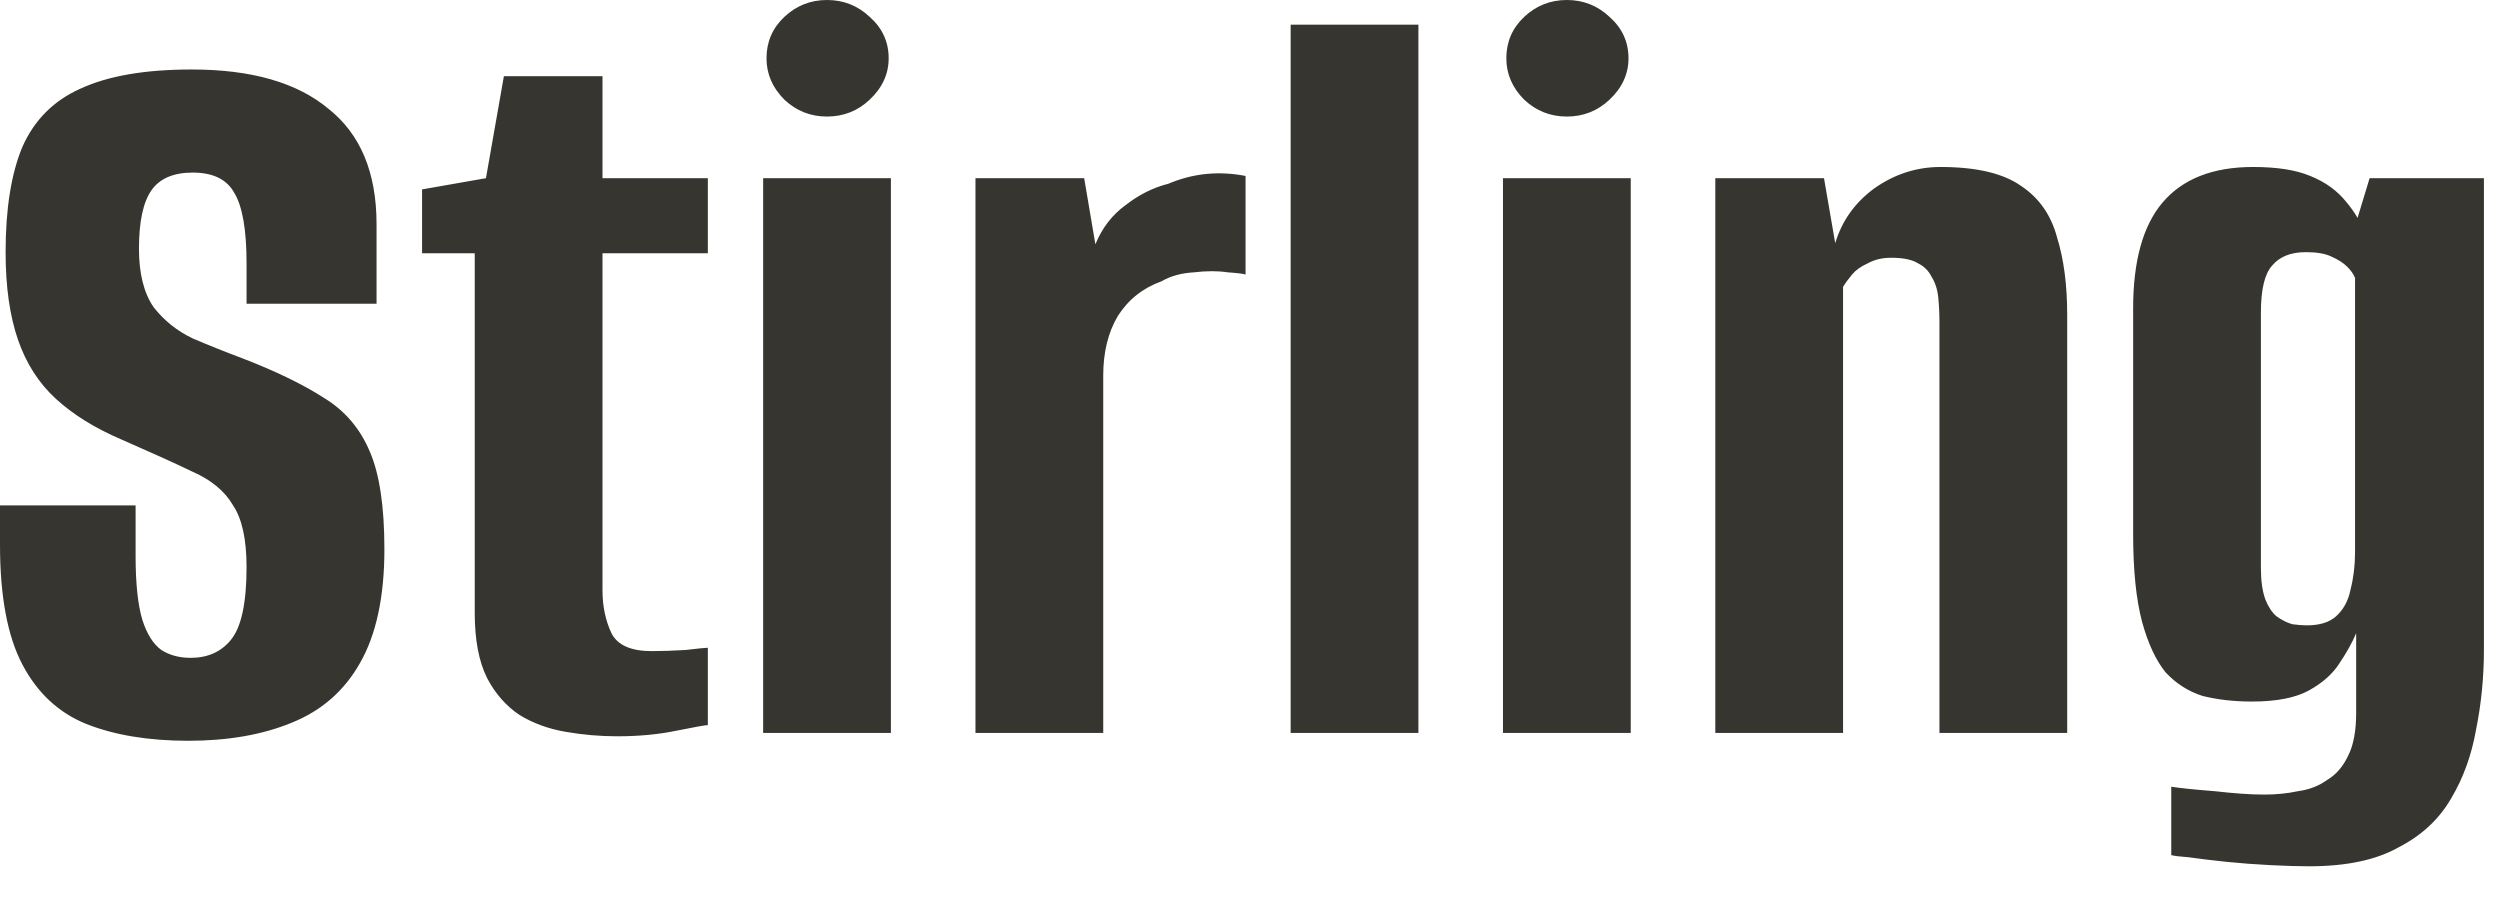
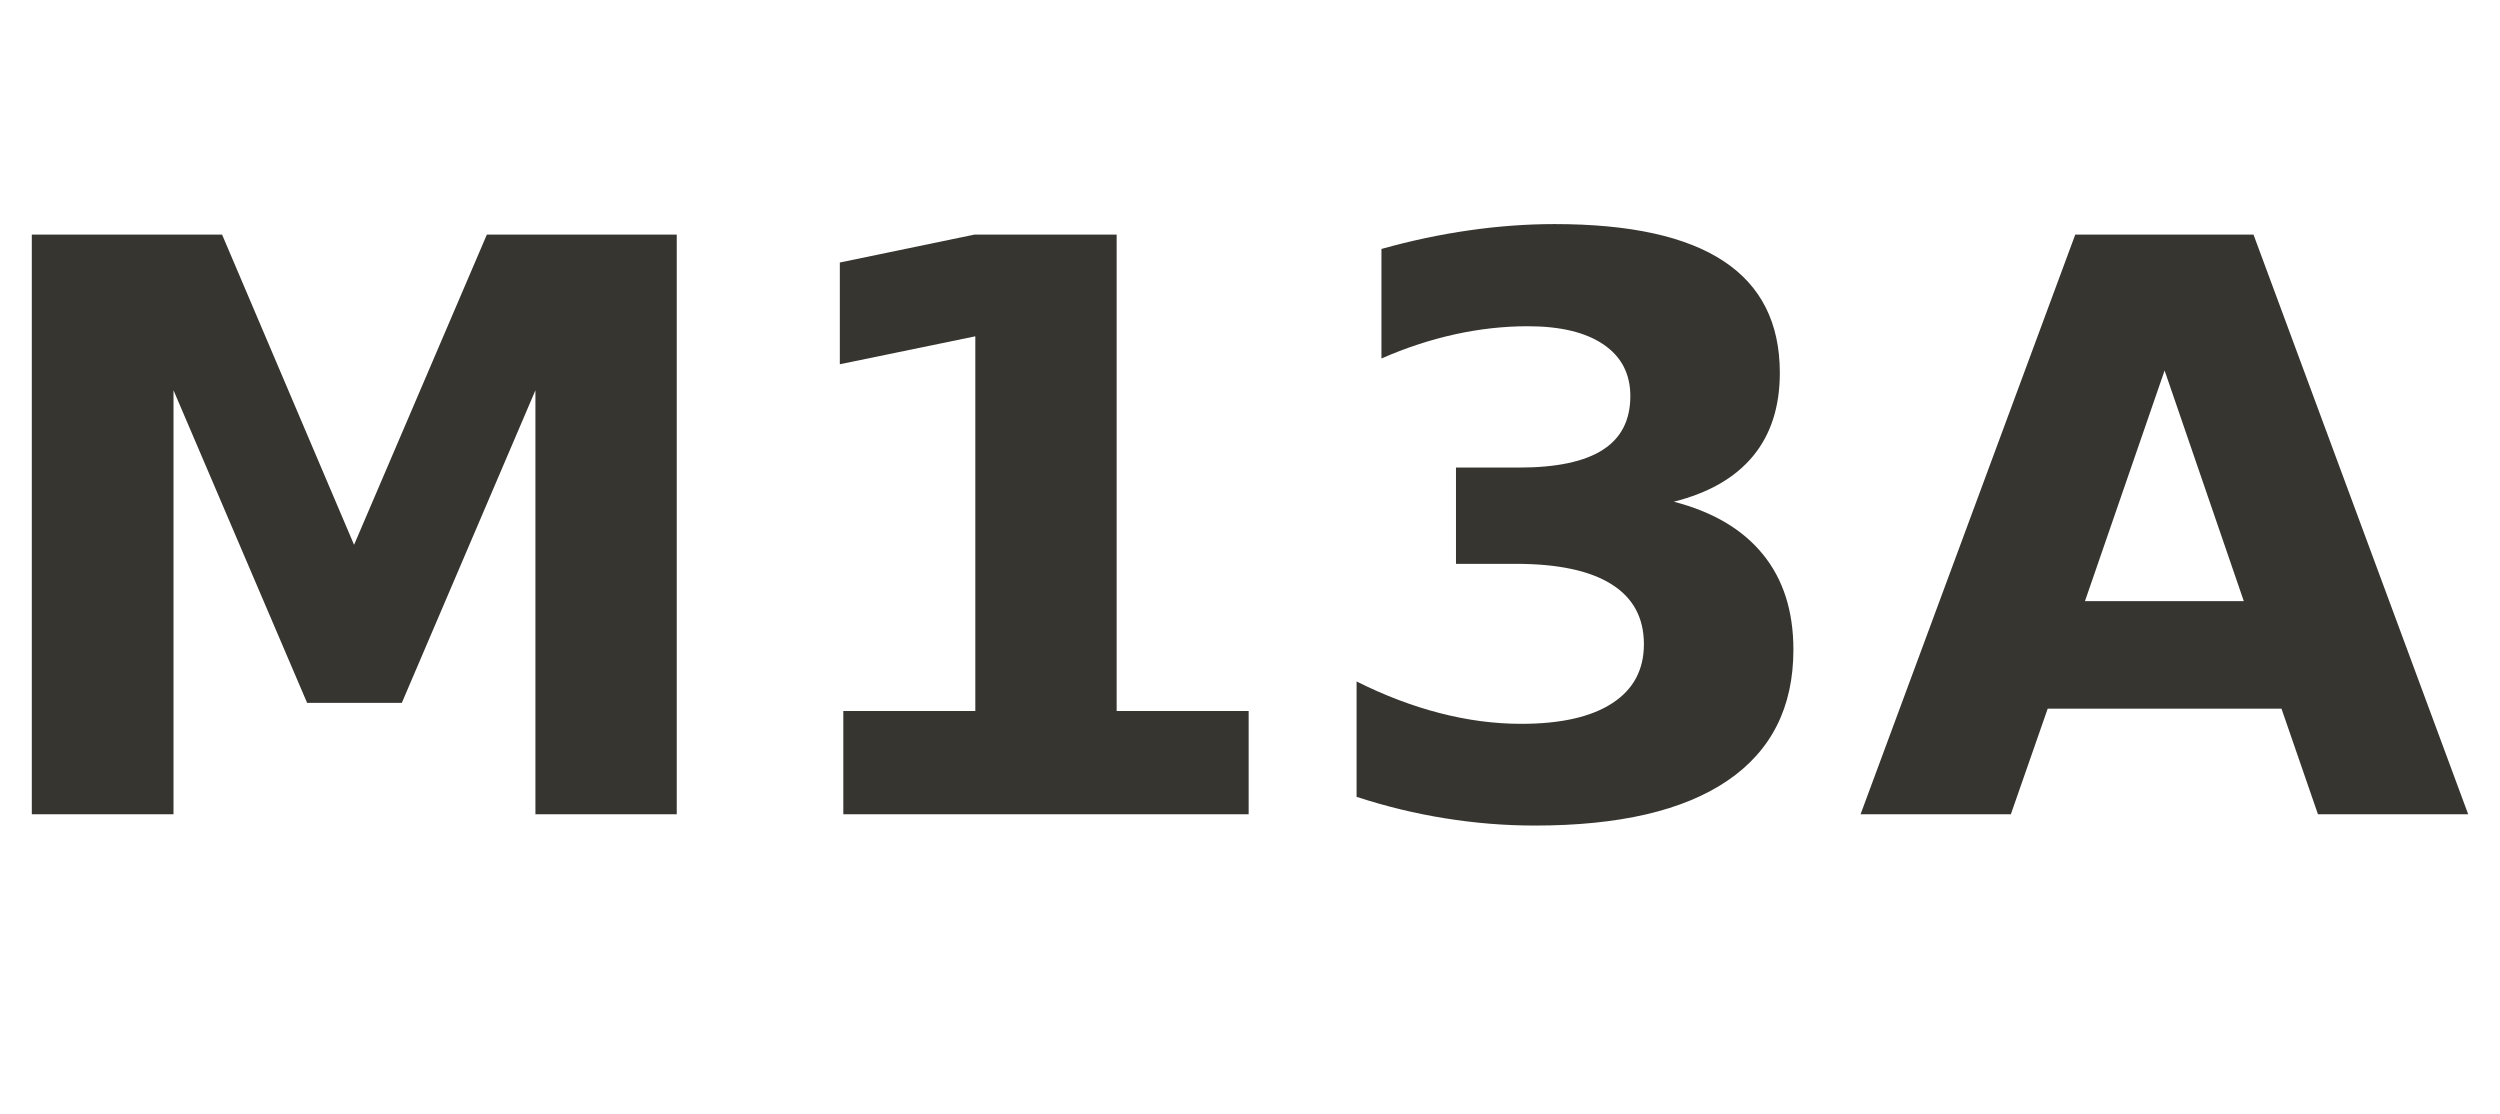
- <svg xmlns="http://www.w3.org/2000/svg" width="58" height="21" viewBox="0 0 58 21" fill="none">
-   <path d="M4.368 17.186C3.449 17.186 2.661 17.056 2.002 16.796C1.361 16.536 0.867 16.077 0.52 15.418C0.173 14.759 -2.34321e-05 13.832 -2.34321e-05 12.636V11.726C0.537 11.726 1.066 11.726 1.586 11.726C2.106 11.726 2.626 11.726 3.146 11.726V12.896C3.146 13.537 3.198 14.031 3.302 14.378C3.406 14.707 3.553 14.941 3.744 15.08C3.935 15.201 4.16 15.262 4.42 15.262C4.819 15.262 5.131 15.123 5.356 14.846C5.599 14.551 5.72 13.988 5.72 13.156C5.72 12.515 5.616 12.038 5.408 11.726C5.217 11.397 4.905 11.137 4.472 10.946C4.039 10.738 3.484 10.487 2.808 10.192C2.201 9.932 1.699 9.62 1.3 9.256C0.901 8.892 0.607 8.433 0.416 7.878C0.225 7.323 0.13 6.647 0.13 5.85C0.13 4.845 0.26 4.03 0.52 3.406C0.797 2.782 1.248 2.331 1.872 2.054C2.513 1.759 3.371 1.612 4.446 1.612C5.833 1.612 6.89 1.915 7.618 2.522C8.363 3.111 8.736 4.004 8.736 5.2V7.046C8.233 7.046 7.731 7.046 7.228 7.046C6.743 7.046 6.24 7.046 5.72 7.046V6.11C5.72 5.33 5.625 4.784 5.434 4.472C5.261 4.16 4.94 4.004 4.472 4.004C4.021 4.004 3.701 4.143 3.51 4.42C3.319 4.697 3.224 5.148 3.224 5.772C3.224 6.344 3.337 6.795 3.562 7.124C3.805 7.436 4.108 7.679 4.472 7.852C4.836 8.008 5.226 8.164 5.642 8.32C6.405 8.615 7.029 8.918 7.514 9.23C7.999 9.525 8.355 9.941 8.58 10.478C8.805 10.998 8.918 11.752 8.918 12.74C8.918 13.849 8.727 14.733 8.346 15.392C7.982 16.033 7.453 16.493 6.76 16.77C6.084 17.047 5.287 17.186 4.368 17.186ZM14.316 17.082C13.918 17.082 13.519 17.047 13.12 16.978C12.722 16.909 12.366 16.779 12.054 16.588C11.742 16.38 11.491 16.094 11.3 15.73C11.11 15.349 11.014 14.846 11.014 14.222V5.876H9.792V4.394L11.274 4.134L11.69 1.768H13.978V4.134H16.422V5.876H13.978V13.702C13.978 14.066 14.048 14.395 14.186 14.69C14.325 14.967 14.637 15.106 15.122 15.106C15.348 15.106 15.608 15.097 15.902 15.08C16.197 15.045 16.37 15.028 16.422 15.028V16.822C16.37 16.822 16.128 16.865 15.694 16.952C15.278 17.039 14.819 17.082 14.316 17.082ZM17.705 17.004V4.134H20.669V17.004H17.705ZM19.187 2.704C18.806 2.704 18.477 2.574 18.199 2.314C17.922 2.037 17.783 1.716 17.783 1.352C17.783 0.971 17.922 0.65 18.199 0.39C18.477 0.13 18.806 2.71797e-05 19.187 2.71797e-05C19.569 2.71797e-05 19.898 0.13 20.175 0.39C20.47 0.65 20.617 0.971 20.617 1.352C20.617 1.716 20.47 2.037 20.175 2.314C19.898 2.574 19.569 2.704 19.187 2.704ZM22.631 17.004V4.134H25.153L25.413 5.668C25.569 5.287 25.803 4.983 26.115 4.758C26.427 4.515 26.756 4.351 27.103 4.264C27.675 4.021 28.273 3.961 28.897 4.082V6.37C28.862 6.353 28.724 6.335 28.481 6.318C28.256 6.283 27.996 6.283 27.701 6.318C27.406 6.335 27.155 6.405 26.947 6.526C26.514 6.682 26.176 6.951 25.933 7.332C25.708 7.713 25.595 8.173 25.595 8.71V17.004H22.631ZM29.943 17.004V0.572H32.907V17.004H29.943ZM34.869 17.004V4.134H37.833V17.004H34.869ZM36.351 2.704C35.97 2.704 35.641 2.574 35.363 2.314C35.086 2.037 34.947 1.716 34.947 1.352C34.947 0.971 35.086 0.65 35.363 0.39C35.641 0.13 35.97 2.71797e-05 36.351 2.71797e-05C36.733 2.71797e-05 37.062 0.13 37.339 0.39C37.634 0.65 37.781 0.971 37.781 1.352C37.781 1.716 37.634 2.037 37.339 2.314C37.062 2.574 36.733 2.704 36.351 2.704ZM39.795 17.004V4.134H42.317L42.577 5.642C42.733 5.122 43.036 4.697 43.487 4.368C43.955 4.039 44.466 3.874 45.021 3.874C45.853 3.874 46.477 4.021 46.893 4.316C47.309 4.593 47.586 4.992 47.725 5.512C47.881 6.015 47.959 6.613 47.959 7.306V17.004H44.995V7.488C44.995 7.28 44.986 7.089 44.969 6.916C44.952 6.725 44.9 6.561 44.813 6.422C44.744 6.283 44.64 6.179 44.501 6.11C44.362 6.023 44.154 5.98 43.877 5.98C43.669 5.98 43.487 6.023 43.331 6.11C43.175 6.179 43.054 6.266 42.967 6.37C42.88 6.474 42.811 6.569 42.759 6.656V17.004H39.795ZM53.571 20.098C53.329 20.098 53.034 20.089 52.687 20.072C52.341 20.055 51.994 20.029 51.647 19.994C51.318 19.959 51.032 19.925 50.789 19.89C50.564 19.873 50.425 19.855 50.373 19.838V18.252C50.599 18.287 50.937 18.321 51.387 18.356C51.838 18.408 52.219 18.434 52.531 18.434C52.809 18.434 53.069 18.408 53.311 18.356C53.571 18.321 53.797 18.235 53.987 18.096C54.195 17.975 54.36 17.784 54.481 17.524C54.603 17.281 54.663 16.952 54.663 16.536V14.69C54.577 14.898 54.447 15.132 54.273 15.392C54.117 15.635 53.883 15.843 53.571 16.016C53.259 16.189 52.817 16.276 52.245 16.276C51.829 16.276 51.448 16.233 51.101 16.146C50.772 16.042 50.486 15.86 50.243 15.6C50.018 15.323 49.836 14.933 49.697 14.43C49.559 13.91 49.489 13.234 49.489 12.402V7.15C49.489 6.058 49.715 5.243 50.165 4.706C50.633 4.151 51.335 3.874 52.271 3.874C52.826 3.874 53.268 3.943 53.597 4.082C53.944 4.221 54.221 4.42 54.429 4.68C54.637 4.923 54.802 5.209 54.923 5.538L54.533 5.59L54.975 4.134H57.627V15.08C57.627 15.704 57.567 16.319 57.445 16.926C57.341 17.515 57.151 18.044 56.873 18.512C56.596 18.997 56.189 19.379 55.651 19.656C55.131 19.951 54.438 20.098 53.571 20.098ZM53.519 14.508C53.814 14.508 54.039 14.439 54.195 14.3C54.369 14.144 54.481 13.936 54.533 13.676C54.603 13.399 54.637 13.113 54.637 12.818V6.448C54.603 6.361 54.542 6.275 54.455 6.188C54.369 6.101 54.247 6.023 54.091 5.954C53.953 5.885 53.753 5.85 53.493 5.85C53.147 5.85 52.887 5.954 52.713 6.162C52.54 6.353 52.453 6.717 52.453 7.254V13.182C52.453 13.477 52.488 13.719 52.557 13.91C52.627 14.083 52.713 14.213 52.817 14.3C52.939 14.387 53.06 14.447 53.181 14.482C53.303 14.499 53.415 14.508 53.519 14.508Z" fill="#373530" />
+ <svg xmlns="http://www.w3.org/2000/svg" width="47.159" height="21.000" viewBox="0 0 47.159 21.000" fill="#373530" role="img">
+   <path d="M0.6 4.425H4.189L6.679 10.277L9.184 4.425H12.766V15.36H10.1V7.362L7.58 13.258H5.793L3.273 7.362V15.36H0.6Z" />
+   <path d="M15.908 13.412H18.398V6.344L15.842 6.871V4.952L18.383 4.425H21.064V13.412H23.554V15.36H15.908Z" />
+   <path d="M31.574 9.464Q32.68 9.75 33.255 10.457Q33.83 11.163 33.83 12.255Q33.83 13.881 32.585 14.727Q31.34 15.573 28.952 15.573Q28.11 15.573 27.264 15.437Q26.418 15.302 25.59 15.031V12.855Q26.381 13.251 27.161 13.452Q27.941 13.654 28.696 13.654Q29.816 13.654 30.413 13.265Q31.01 12.877 31.01 12.152Q31.01 11.405 30.399 11.021Q29.787 10.636 28.593 10.636H27.465V8.82H28.652Q29.714 8.82 30.234 8.486Q30.754 8.153 30.754 7.472Q30.754 6.842 30.248 6.498Q29.743 6.154 28.82 6.154Q28.139 6.154 27.443 6.307Q26.747 6.461 26.059 6.762V4.696Q26.894 4.462 27.714 4.345Q28.535 4.227 29.326 4.227Q31.457 4.227 32.515 4.927Q33.574 5.626 33.574 7.033Q33.574 7.992 33.068 8.604Q32.563 9.215 31.574 9.464Z" />
+   <path d="M43.037 13.368H38.627L37.932 15.36H35.097L39.147 4.425H42.509L46.559 15.36H43.725ZM39.33 11.339H42.326L40.832 6.989Z" />
</svg>
